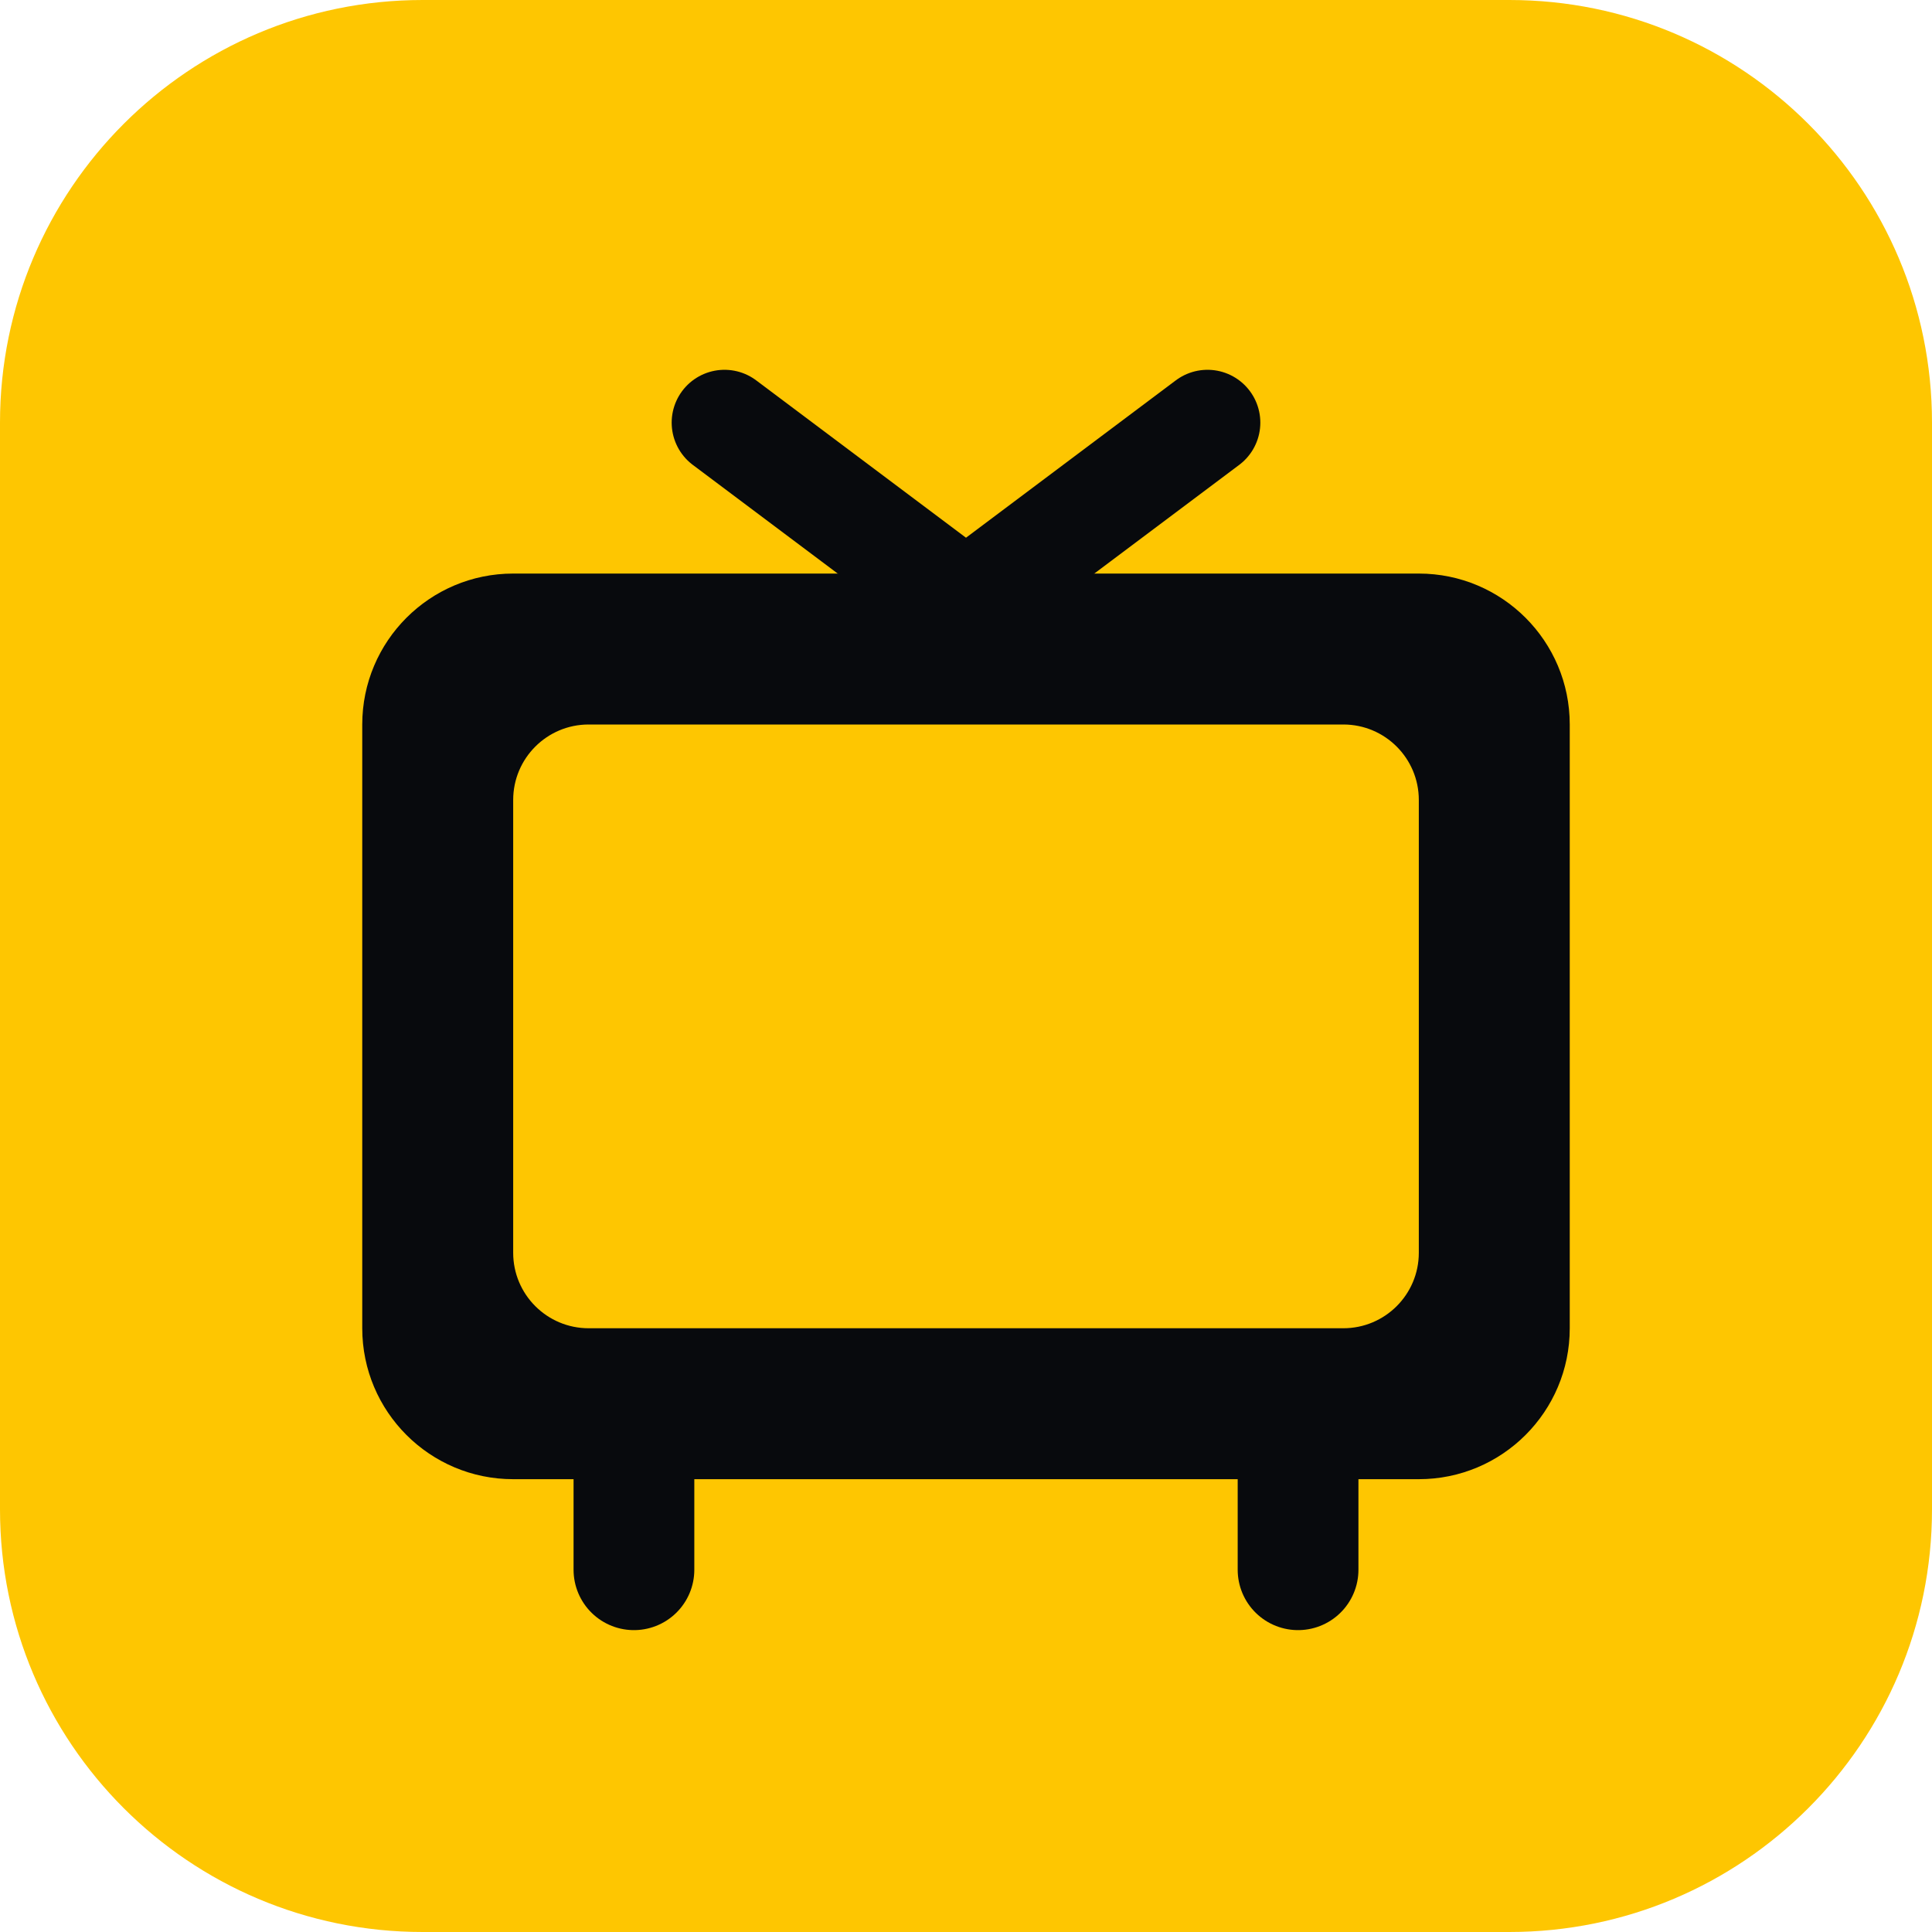
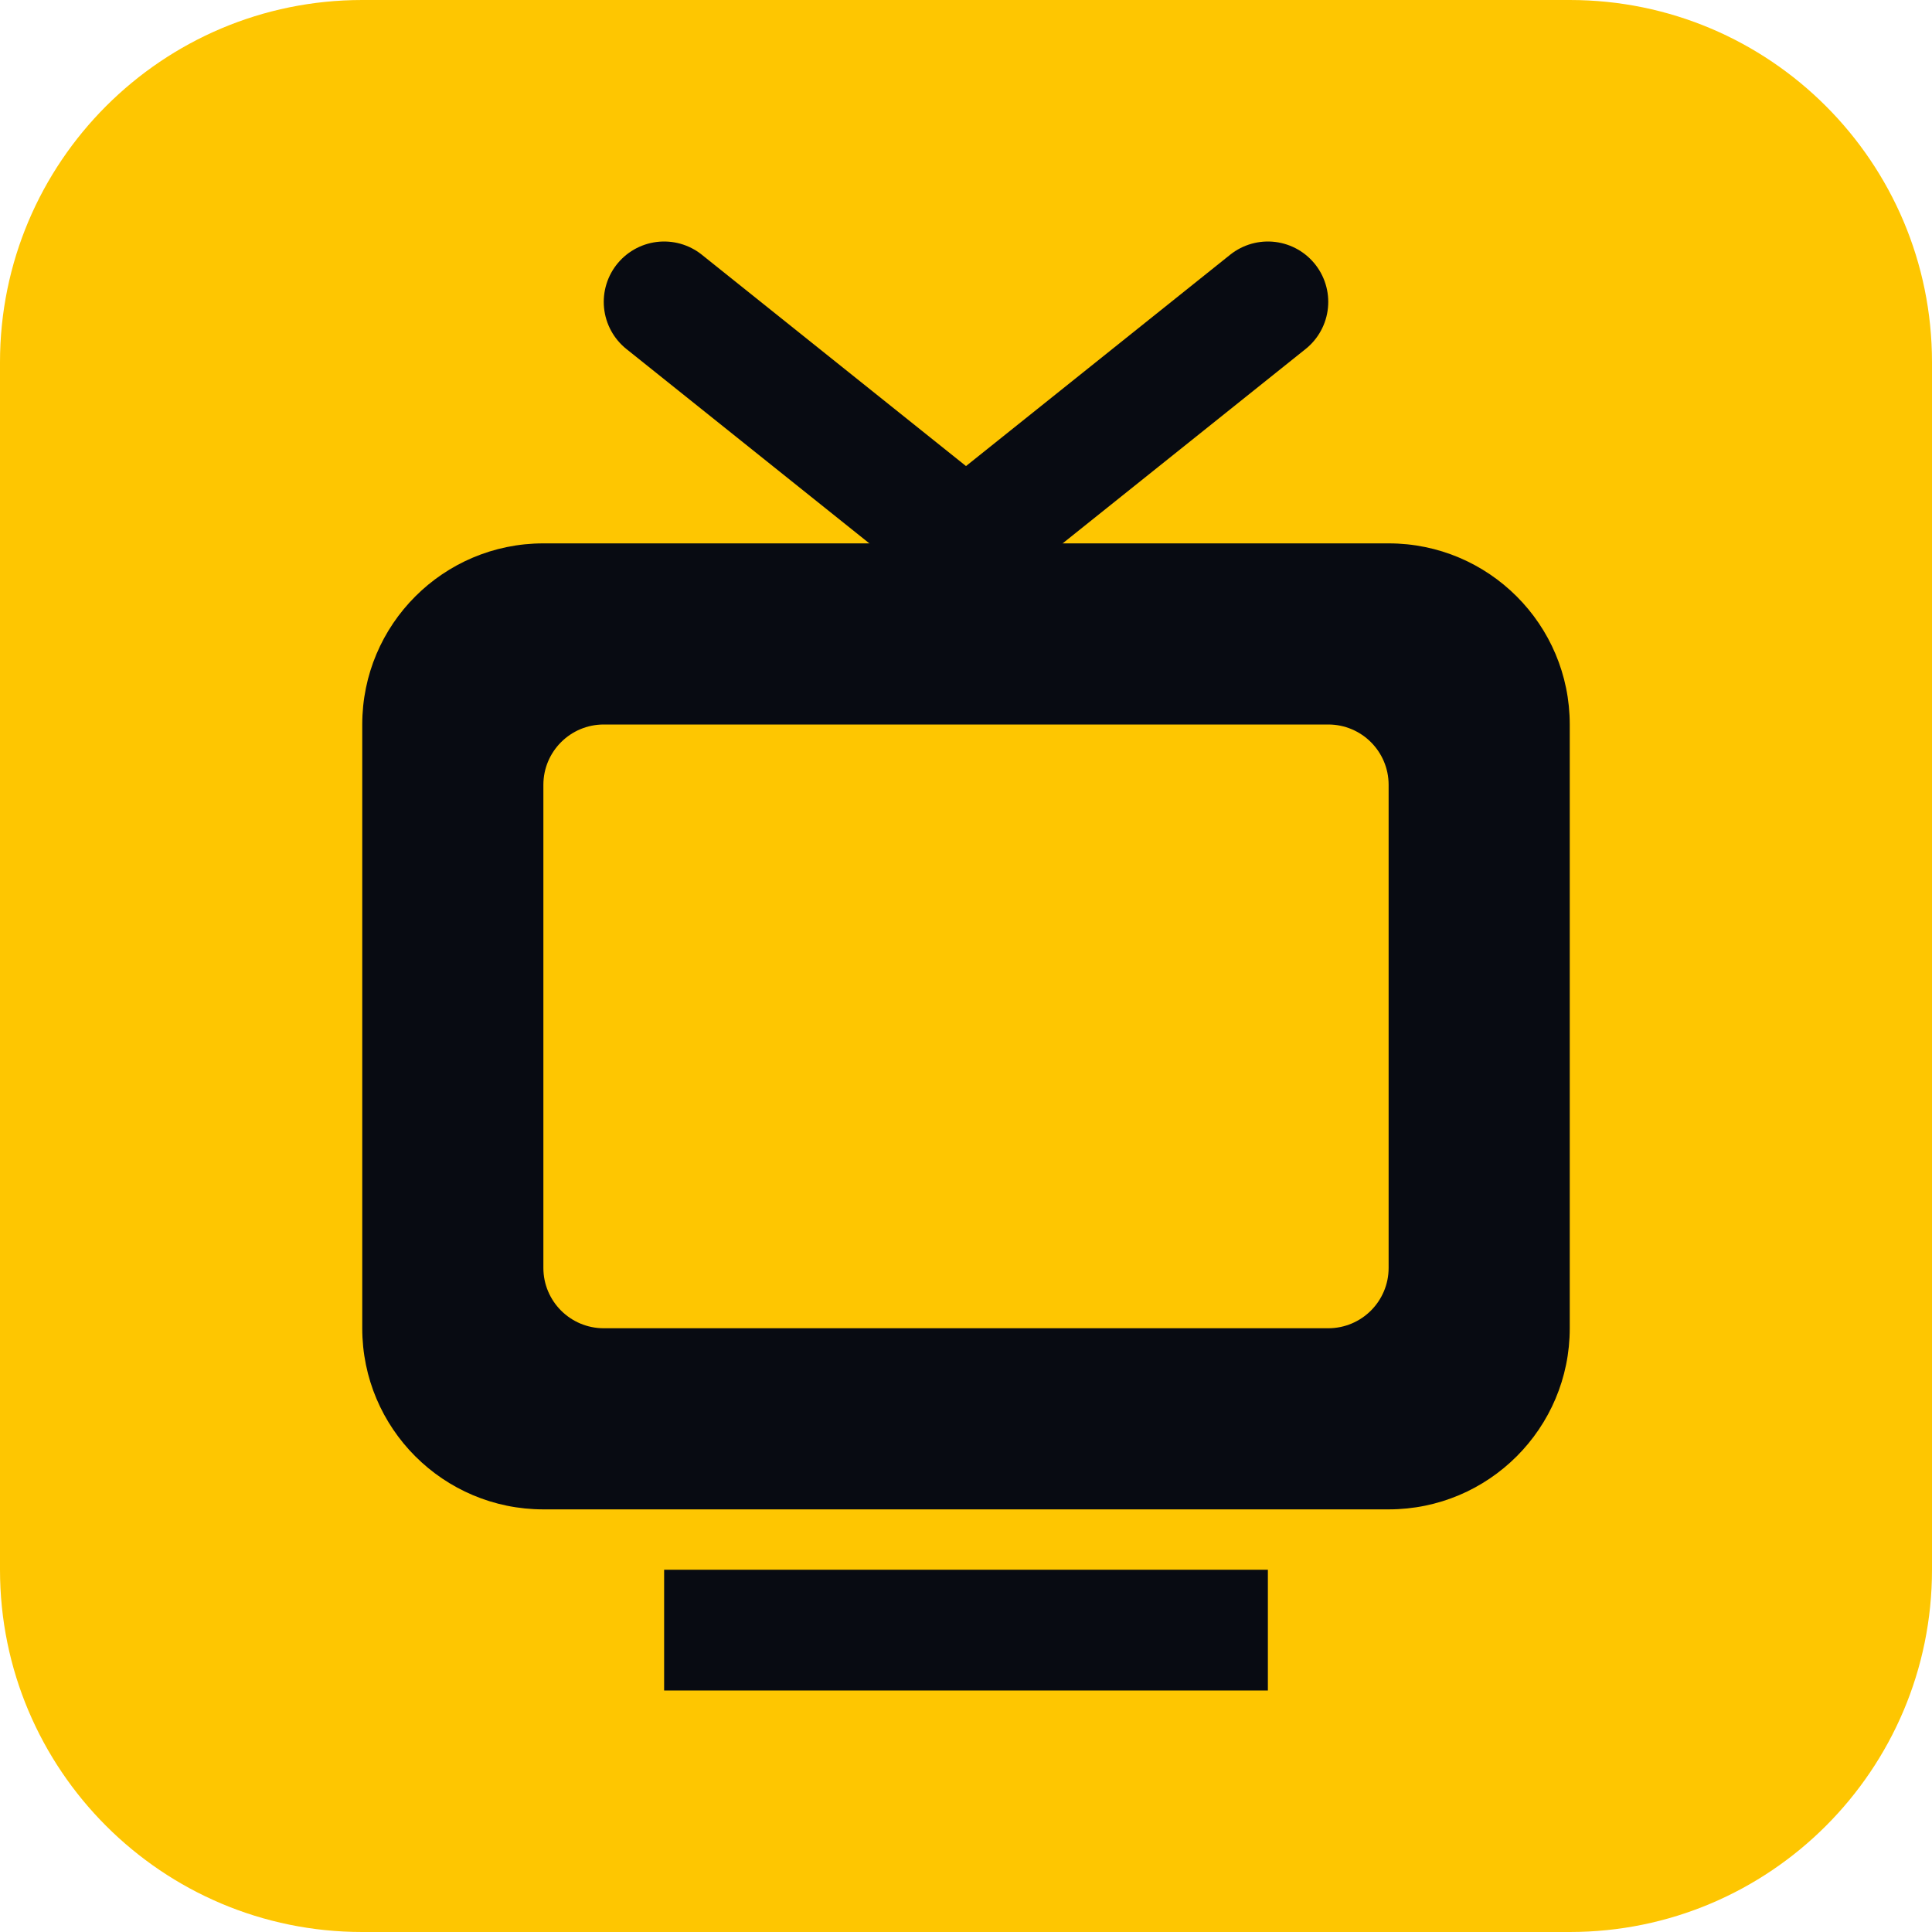
- <svg xmlns="http://www.w3.org/2000/svg" viewBox="0 0 64 64">
-   <rect width="64" height="64" rx="14" fill="#fec601" />
-   <path d="M24 14l8 6 8-6" fill="none" stroke="#080a0d" stroke-width="3.5" stroke-linecap="round" stroke-linejoin="round" />
-   <rect x="12" y="19" width="40" height="30" rx="5" fill="#080a0d" />
-   <rect x="17" y="24" width="30" height="20" rx="2.5" fill="#fec601" />
-   <path d="M21 49v3M43 49v3" stroke="#080a0d" stroke-width="4" stroke-linecap="round" />
+ <svg xmlns="http://www.w3.org/2000/svg" width="32" height="32" viewBox="0 0 32 32">
+   <rect width="32" height="32" rx="6" fill="#fec601" />
+   <path d="M11 5l5 4 5-4" fill="none" stroke="#080b12" stroke-width="2" stroke-linecap="round" />
+   <rect x="6" y="9" width="20" height="16" rx="3" fill="#080b12" />
+   <rect x="9" y="12" width="14" height="10" rx="1" fill="#fec601" />
+   <path d="M11 26h10v2H11z" fill="#080b12" />
</svg>
